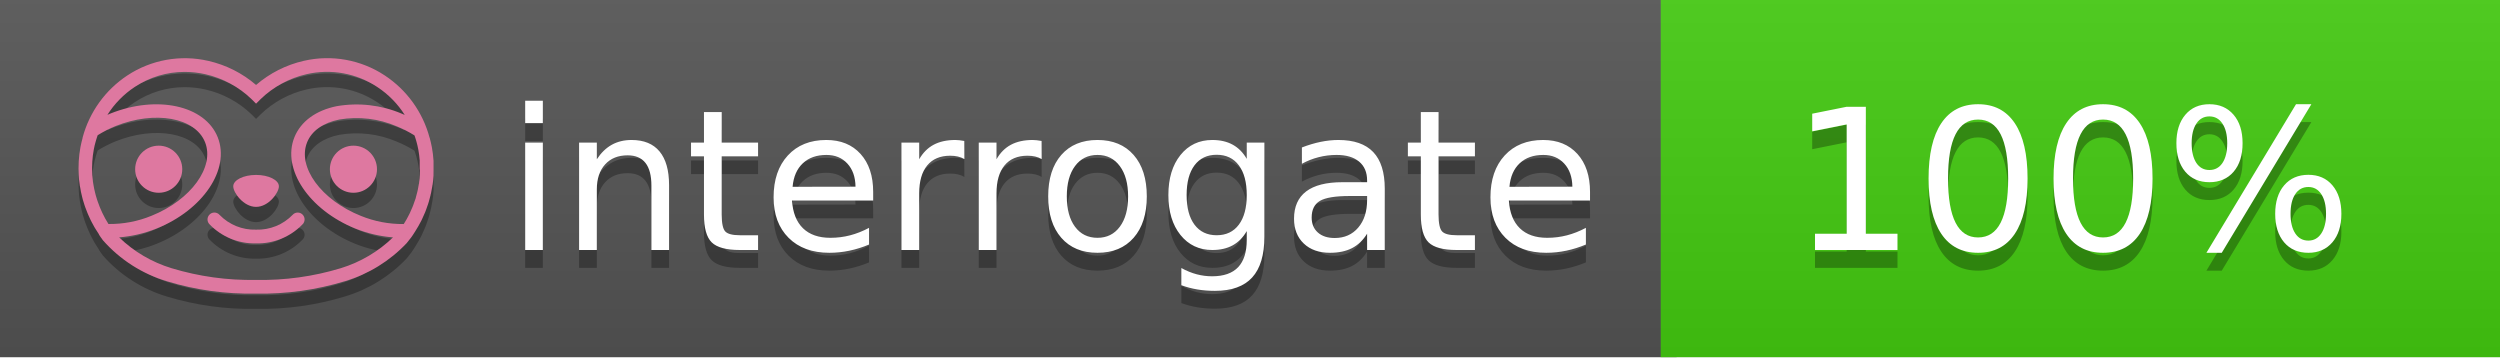
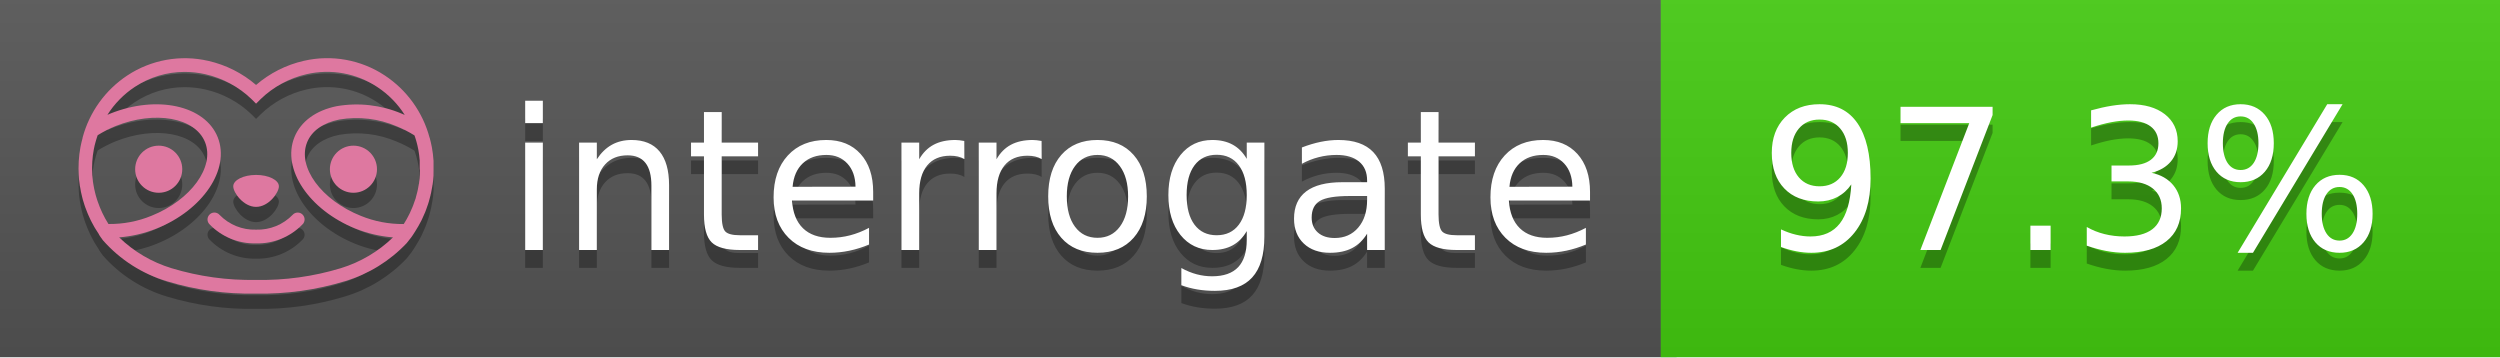
<svg xmlns="http://www.w3.org/2000/svg" width="140" height="20" viewBox="0 0 140 20" version="1.1" xml:space="preserve" style="fill-rule:evenodd;clip-rule:evenodd;stroke-linejoin:round;stroke-miterlimit:2;">
  <g transform="matrix(1,0,0,1,22,0)">
    <g id="backgrounds" transform="matrix(1.32789,0,0,1,-22.3892,0)">
      <rect x="0" y="0" width="71" height="20" style="fill:rgb(85,85,85);" />
    </g>
    <rect x="71" y="0" width="47" height="20" data-interrogate="color" style="fill:#4c1" />
    <g transform="matrix(1.19746,0,0,1,-22.3744,-4.85723e-16)">
      <rect x="0" y="0" width="118" height="20" style="fill:url(#_Linear1);" />
    </g>
  </g>
  <g fill="#fff" text-anchor="middle" font-family="DejaVu Sans,Verdana,Geneva,sans-serif" font-size="110">
    <text x="590" y="150" fill="#010101" fill-opacity=".3" transform="scale(.1)" textLength="610">interrogate</text>
    <text x="590" y="140" transform="scale(.1)" textLength="610">interrogate</text>
-     <text x="1160" y="150" fill="#010101" fill-opacity=".3" transform="scale(.1)" textLength="330" data-interrogate="result">100%</text>
-     <text x="1160" y="140" transform="scale(.1)" textLength="330" data-interrogate="result">100%</text>
+     <text x="1160" y="150" fill="#010101" fill-opacity=".3" transform="scale(.1)" textLength="370" data-interrogate="result">97.3%</text>
+     <text x="1160" y="140" transform="scale(.1)" textLength="370" data-interrogate="result">97.3%</text>
  </g>
  <g id="logo-shadow" transform="matrix(0.854876,0,0,0.854876,-6.73514,1.732)">
    <g transform="matrix(0.299012,0,0,0.299012,9.70229,-6.68582)">
      <path d="M50,64.25C52.76,64.25 55,61.13 55,59.75C55,58.37 52.76,57.25 50,57.25C47.24,57.25 45,58.37 45,59.75C45,61.13 47.24,64.25 50,64.25Z" style="fill:rgb(1,1,1);fill-opacity:0.3;fill-rule:nonzero;" />
    </g>
    <g transform="matrix(0.299012,0,0,0.299012,9.70229,-6.68582)">
      <path d="M88,49.05C86.506,43.475 83.018,38.638 78.2,35.46C72.969,32.002 66.539,30.844 60.43,32.26C56.576,33.145 52.995,34.958 50,37.54C46.998,34.958 43.411,33.149 39.55,32.27C33.441,30.853 27.011,32.011 21.78,35.47C16.97,38.652 13.489,43.489 12,49.06L12,49.13C11.82,49.79 11.66,50.46 11.53,51.13C11.146,53.207 11.021,55.323 11.16,57.43C11.16,58.03 11.26,58.63 11.34,59.23C11.34,59.51 11.43,59.79 11.48,60.07C11.53,60.35 11.58,60.68 11.64,60.98C11.7,61.28 11.8,61.69 11.89,62.05C11.98,62.41 11.99,62.47 12.05,62.68C12.16,63.07 12.28,63.46 12.41,63.84L12.58,64.34C12.72,64.74 12.88,65.14 13.04,65.53L13.23,65.98C13.403,66.373 13.583,66.767 13.77,67.16L13.99,67.59C14.19,67.97 14.39,68.35 14.61,68.73L14.87,69.15C15.1,69.52 15.33,69.89 15.58,70.26L15.58,70.32L15.99,70.93C16.14,71.14 16.29,71.36 16.45,71.57C20.206,75.83 25.086,78.95 30.53,80.57C36.839,82.48 43.41,83.385 50,83.25C56.599,83.374 63.177,82.456 69.49,80.53C74.644,78.978 79.303,76.102 83,72.19C83.34,71.78 83.65,71.35 84,70.92L84.18,70.66L84.33,70.44L84.41,70.32C84.55,70.12 84.67,69.9 84.81,69.7C85.07,69.3 85.32,68.89 85.55,68.48C85.78,68.07 86.02,67.65 86.23,67.22C86.31,67.05 86.39,66.88 86.47,66.7C86.67,66.28 86.85,65.87 87.03,65.44L87.23,64.92C87.397,64.487 87.55,64.05 87.69,63.61L87.85,63.09C87.98,62.64 88.1,62.19 88.21,61.74C88.21,61.57 88.3,61.39 88.33,61.22C88.43,60.75 88.52,60.22 88.6,59.79C88.6,59.64 88.66,59.49 88.68,59.33C88.77,58.71 88.84,58.08 88.88,57.45L88.88,54.17C88.817,53.164 88.693,52.162 88.51,51.17C88.38,50.5 88.23,49.84 88.05,49.17L88,49.05ZM85.89,56.44L85.89,57.23C85.89,57.78 85.79,58.32 85.72,58.86C85.72,59.01 85.72,59.15 85.65,59.3C85.59,59.7 85.51,60.11 85.43,60.51L85.32,60.99C85.23,61.38 85.12,61.77 85.01,62.16C85.01,62.31 84.93,62.46 84.88,62.6C84.74,63.04 84.59,63.47 84.42,63.9L84.27,64.28C84.1,64.71 83.91,65.14 83.71,65.56C83.51,65.98 83.43,66.12 83.28,66.4L83.01,66.91C82.83,67.223 82.643,67.537 82.45,67.85L82.35,68.01C79.121,68.047 75.918,67.434 72.93,66.21C64.27,62.74 59,55.52 61.18,50.11C62.18,47.6 64.7,45.82 68.26,45.11C72.489,44.395 76.835,44.908 80.78,46.59C82.141,47.144 83.453,47.813 84.7,48.59C84.76,48.76 84.82,48.93 84.88,49.1C84.94,49.27 85.05,49.63 85.12,49.9C85.28,50.5 85.44,51.1 85.55,51.73C85.691,52.507 85.792,53.292 85.85,54.08L85.85,55.89C85.85,56.12 85.91,56.25 85.91,56.45L85.89,56.44ZM17.66,68C16.668,66.435 15.869,64.756 15.28,63L15.17,62.68C15.06,62.35 14.96,62.01 14.87,61.68C14.823,61.493 14.777,61.31 14.73,61.13C14.66,60.84 14.59,60.55 14.53,60.27C14.47,59.99 14.43,59.72 14.38,59.44C14.33,59.16 14.3,59 14.27,58.78C14.2,58.27 14.15,57.78 14.11,57.23L14.11,57.03C14.008,55.236 14.122,53.437 14.45,51.67C14.56,51.06 14.71,50.46 14.88,49.87C14.96,49.59 15.04,49.32 15.13,49.05C15.22,48.78 15.24,48.72 15.3,48.55C16.548,47.774 17.859,47.105 19.22,46.55C27.86,43.09 36.65,44.67 38.82,50.08C40.99,55.49 35.73,62.74 27.09,66.2C24.101,67.431 20.893,68.043 17.66,68ZM68.57,77.68C62.554,79.508 56.287,80.376 50,80.25C43.737,80.37 37.495,79.506 31.5,77.69C27.185,76.38 23.243,74.062 20,70.93C22.815,70.706 25.58,70.055 28.2,69C38.37,64.92 44.39,56 41.6,49C38.81,42 28.27,39.72 18.1,43.8L17.43,44.09C18.973,41.648 21.019,39.561 23.43,37.97C26.671,35.824 30.473,34.68 34.36,34.68C35.884,34.681 37.404,34.852 38.89,35.19C42.694,36.049 46.191,37.935 49,40.64L50,41.64L51,40.64C53.797,37.937 57.279,36.049 61.07,35.18C66.402,33.947 72.014,34.968 76.57,38C78.98,39.588 81.026,41.671 82.57,44.11L81.9,43.82C77.409,41.921 72.464,41.355 67.66,42.19C63.08,43.12 59.79,45.54 58.39,49.02C55.6,55.97 61.62,64.94 71.79,69.02C74.414,70.07 77.182,70.714 80,70.93C76.776,74.05 72.859,76.363 68.57,77.68Z" style="fill:rgb(1,1,1);fill-opacity:0.3;fill-rule:nonzero;" />
    </g>
    <g transform="matrix(0.299012,0,0,0.299012,9.70229,-6.68582)">
      <circle cx="71.33" cy="56" r="5.16" style="fill:rgb(1,1,1);fill-opacity:0.3;" />
    </g>
    <g transform="matrix(0.299012,0,0,0.299012,9.70229,-6.68582)">
      <circle cx="28.67" cy="56" r="5.16" style="fill:rgb(1,1,1);fill-opacity:0.3;" />
    </g>
    <g transform="matrix(0.299012,0,0,0.299012,9.70229,-6.68582)">
      <path d="M58,66C55.912,68.161 53.003,69.339 50,69.24C46.997,69.339 44.088,68.161 42,66C41.714,65.677 41.302,65.491 40.87,65.491C40.042,65.491 39.361,66.172 39.361,67C39.361,67.368 39.496,67.724 39.74,68C42.403,70.804 46.134,72.35 50,72.25C53.862,72.347 57.59,70.802 60.25,68C60.495,67.725 60.63,67.369 60.63,67C60.63,66.174 59.951,65.495 59.125,65.495C58.695,65.495 58.285,65.679 58,66Z" style="fill:rgb(1,1,1);fill-opacity:0.3;fill-rule:nonzero;" />
    </g>
  </g>
  <g id="logo-pink" transform="matrix(0.854876,0,0,0.854876,-6.73514,0.877124)">
    <g transform="matrix(0.299012,0,0,0.299012,9.70229,-6.68582)">
      <path d="M50,64.25C52.76,64.25 55,61.13 55,59.75C55,58.37 52.76,57.25 50,57.25C47.24,57.25 45,58.37 45,59.75C45,61.13 47.24,64.25 50,64.25Z" style="fill:rgb(222,120,160);fill-rule:nonzero;" />
    </g>
    <g transform="matrix(0.299012,0,0,0.299012,9.70229,-6.68582)">
      <path d="M88,49.05C86.506,43.475 83.018,38.638 78.2,35.46C72.969,32.002 66.539,30.844 60.43,32.26C56.576,33.145 52.995,34.958 50,37.54C46.998,34.958 43.411,33.149 39.55,32.27C33.441,30.853 27.011,32.011 21.78,35.47C16.97,38.652 13.489,43.489 12,49.06L12,49.13C11.82,49.79 11.66,50.46 11.53,51.13C11.146,53.207 11.021,55.323 11.16,57.43C11.16,58.03 11.26,58.63 11.34,59.23C11.34,59.51 11.43,59.79 11.48,60.07C11.53,60.35 11.58,60.68 11.64,60.98C11.7,61.28 11.8,61.69 11.89,62.05C11.98,62.41 11.99,62.47 12.05,62.68C12.16,63.07 12.28,63.46 12.41,63.84L12.58,64.34C12.72,64.74 12.88,65.14 13.04,65.53L13.23,65.98C13.403,66.373 13.583,66.767 13.77,67.16L13.99,67.59C14.19,67.97 14.39,68.35 14.61,68.73L14.87,69.15C15.1,69.52 15.33,69.89 15.58,70.26L15.58,70.32L15.99,70.93C16.14,71.14 16.29,71.36 16.45,71.57C20.206,75.83 25.086,78.95 30.53,80.57C36.839,82.48 43.41,83.385 50,83.25C56.599,83.374 63.177,82.456 69.49,80.53C74.644,78.978 79.303,76.102 83,72.19C83.34,71.78 83.65,71.35 84,70.92L84.18,70.66L84.33,70.44L84.41,70.32C84.55,70.12 84.67,69.9 84.81,69.7C85.07,69.3 85.32,68.89 85.55,68.48C85.78,68.07 86.02,67.65 86.23,67.22C86.31,67.05 86.39,66.88 86.47,66.7C86.67,66.28 86.85,65.87 87.03,65.44L87.23,64.92C87.397,64.487 87.55,64.05 87.69,63.61L87.85,63.09C87.98,62.64 88.1,62.19 88.21,61.74C88.21,61.57 88.3,61.39 88.33,61.22C88.43,60.75 88.52,60.22 88.6,59.79C88.6,59.64 88.66,59.49 88.68,59.33C88.77,58.71 88.84,58.08 88.88,57.45L88.88,54.17C88.817,53.164 88.693,52.162 88.51,51.17C88.38,50.5 88.23,49.84 88.05,49.17L88,49.05ZM85.89,56.44L85.89,57.23C85.89,57.78 85.79,58.32 85.72,58.86C85.72,59.01 85.72,59.15 85.65,59.3C85.59,59.7 85.51,60.11 85.43,60.51L85.32,60.99C85.23,61.38 85.12,61.77 85.01,62.16C85.01,62.31 84.93,62.46 84.88,62.6C84.74,63.04 84.59,63.47 84.42,63.9L84.27,64.28C84.1,64.71 83.91,65.14 83.71,65.56C83.51,65.98 83.43,66.12 83.28,66.4L83.01,66.91C82.83,67.223 82.643,67.537 82.45,67.85L82.35,68.01C79.121,68.047 75.918,67.434 72.93,66.21C64.27,62.74 59,55.52 61.18,50.11C62.18,47.6 64.7,45.82 68.26,45.11C72.489,44.395 76.835,44.908 80.78,46.59C82.141,47.144 83.453,47.813 84.7,48.59C84.76,48.76 84.82,48.93 84.88,49.1C84.94,49.27 85.05,49.63 85.12,49.9C85.28,50.5 85.44,51.1 85.55,51.73C85.691,52.507 85.792,53.292 85.85,54.08L85.85,55.89C85.85,56.12 85.91,56.25 85.91,56.45L85.89,56.44ZM17.66,68C16.668,66.435 15.869,64.756 15.28,63L15.17,62.68C15.06,62.35 14.96,62.01 14.87,61.68C14.823,61.493 14.777,61.31 14.73,61.13C14.66,60.84 14.59,60.55 14.53,60.27C14.47,59.99 14.43,59.72 14.38,59.44C14.33,59.16 14.3,59 14.27,58.78C14.2,58.27 14.15,57.78 14.11,57.23L14.11,57.03C14.008,55.236 14.122,53.437 14.45,51.67C14.56,51.06 14.71,50.46 14.88,49.87C14.96,49.59 15.04,49.32 15.13,49.05C15.22,48.78 15.24,48.72 15.3,48.55C16.548,47.774 17.859,47.105 19.22,46.55C27.86,43.09 36.65,44.67 38.82,50.08C40.99,55.49 35.73,62.74 27.09,66.2C24.101,67.431 20.893,68.043 17.66,68ZM68.57,77.68C62.554,79.508 56.287,80.376 50,80.25C43.737,80.37 37.495,79.506 31.5,77.69C27.185,76.38 23.243,74.062 20,70.93C22.815,70.706 25.58,70.055 28.2,69C38.37,64.92 44.39,56 41.6,49C38.81,42 28.27,39.72 18.1,43.8L17.43,44.09C18.973,41.648 21.019,39.561 23.43,37.97C26.671,35.824 30.473,34.68 34.36,34.68C35.884,34.681 37.404,34.852 38.89,35.19C42.694,36.049 46.191,37.935 49,40.64L50,41.64L51,40.64C53.797,37.937 57.279,36.049 61.07,35.18C66.402,33.947 72.014,34.968 76.57,38C78.98,39.588 81.026,41.671 82.57,44.11L81.9,43.82C77.409,41.921 72.464,41.355 67.66,42.19C63.08,43.12 59.79,45.54 58.39,49.02C55.6,55.97 61.62,64.94 71.79,69.02C74.414,70.07 77.182,70.714 80,70.93C76.776,74.05 72.859,76.363 68.57,77.68Z" style="fill:rgb(222,120,160);fill-rule:nonzero;" />
    </g>
    <g transform="matrix(0.299012,0,0,0.299012,9.70229,-6.68582)">
      <circle cx="71.33" cy="56" r="5.16" style="fill:rgb(222,120,160);" />
    </g>
    <g transform="matrix(0.299012,0,0,0.299012,9.70229,-6.68582)">
      <circle cx="28.67" cy="56" r="5.16" style="fill:rgb(222,120,160);" />
    </g>
    <g transform="matrix(0.299012,0,0,0.299012,9.70229,-6.68582)">
      <path d="M58,66C55.912,68.161 53.003,69.339 50,69.24C46.997,69.339 44.088,68.161 42,66C41.714,65.677 41.302,65.491 40.87,65.491C40.042,65.491 39.361,66.172 39.361,67C39.361,67.368 39.496,67.724 39.74,68C42.403,70.804 46.134,72.35 50,72.25C53.862,72.347 57.59,70.802 60.25,68C60.495,67.725 60.63,67.369 60.63,67C60.63,66.174 59.951,65.495 59.125,65.495C58.695,65.495 58.285,65.679 58,66Z" style="fill:rgb(222,120,160);fill-rule:nonzero;" />
    </g>
  </g>
  <defs>
    <linearGradient id="_Linear1" x1="0" y1="0" x2="1" y2="0" gradientUnits="userSpaceOnUse" gradientTransform="matrix(1.22465e-15,20,-20,1.22465e-15,0,0)">
      <stop offset="0" style="stop-color:rgb(187,187,187);stop-opacity:0.1" />
      <stop offset="1" style="stop-color:black;stop-opacity:0.1" />
    </linearGradient>
  </defs>
</svg>
